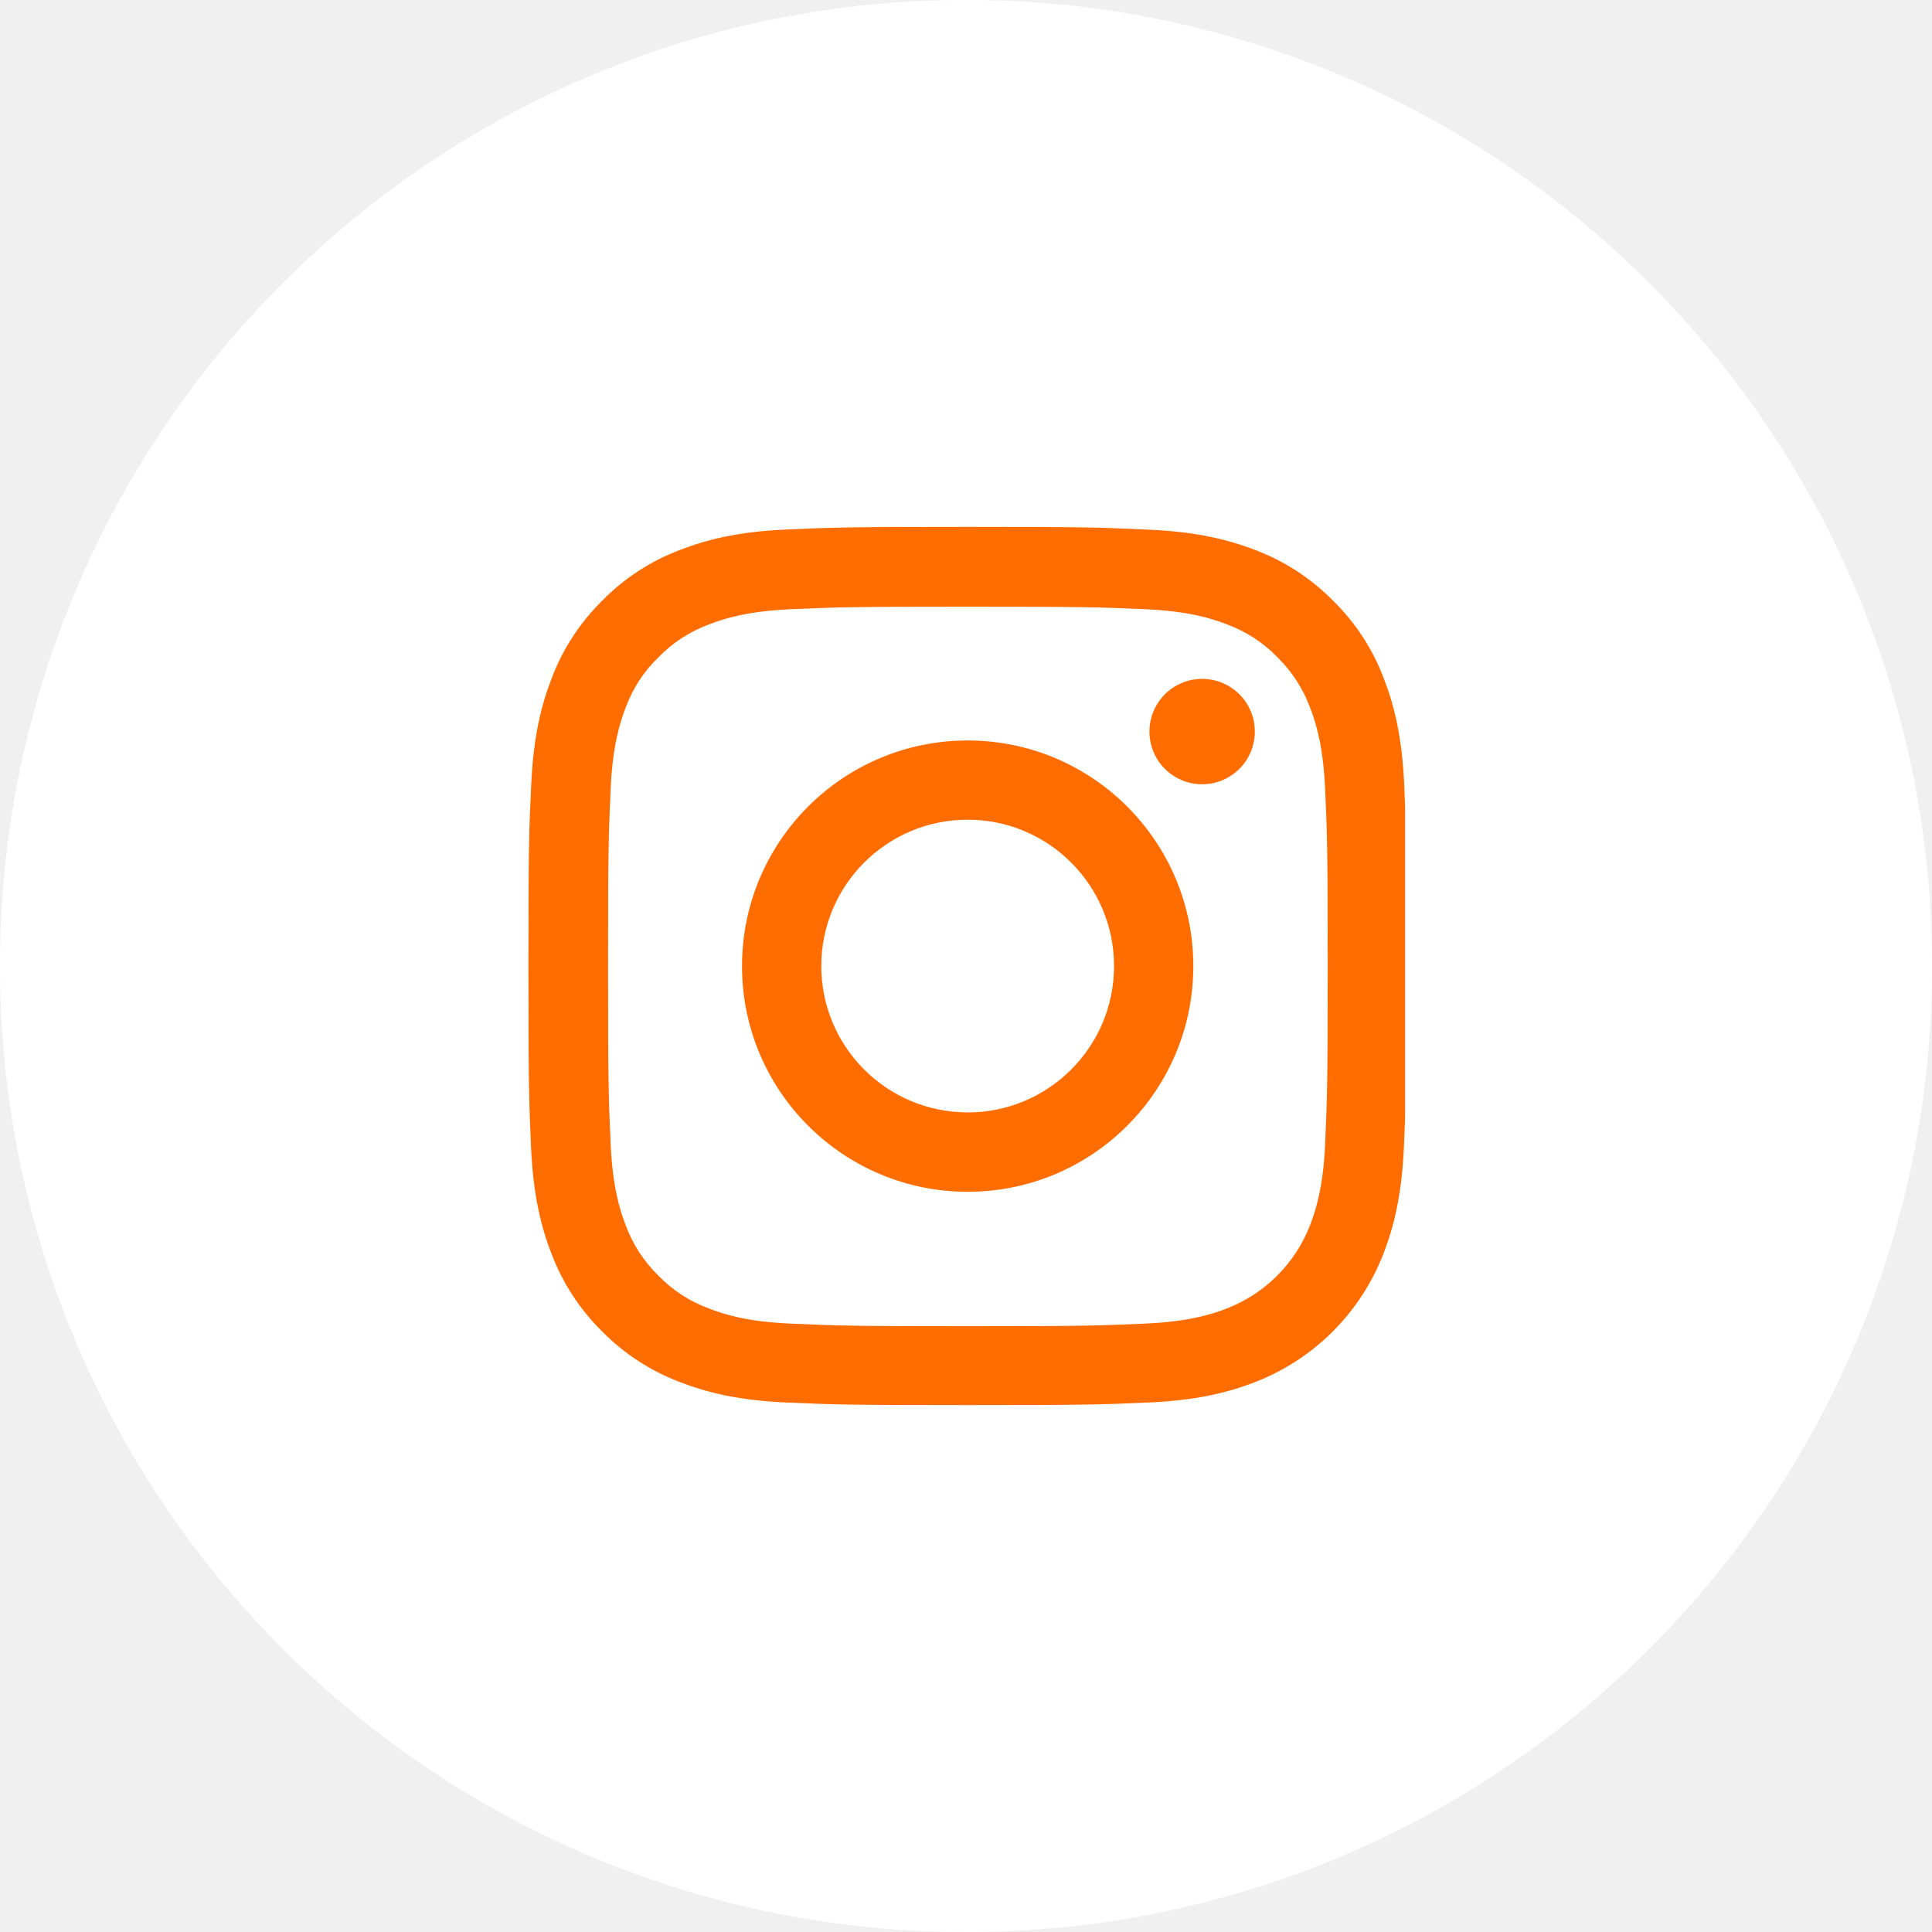
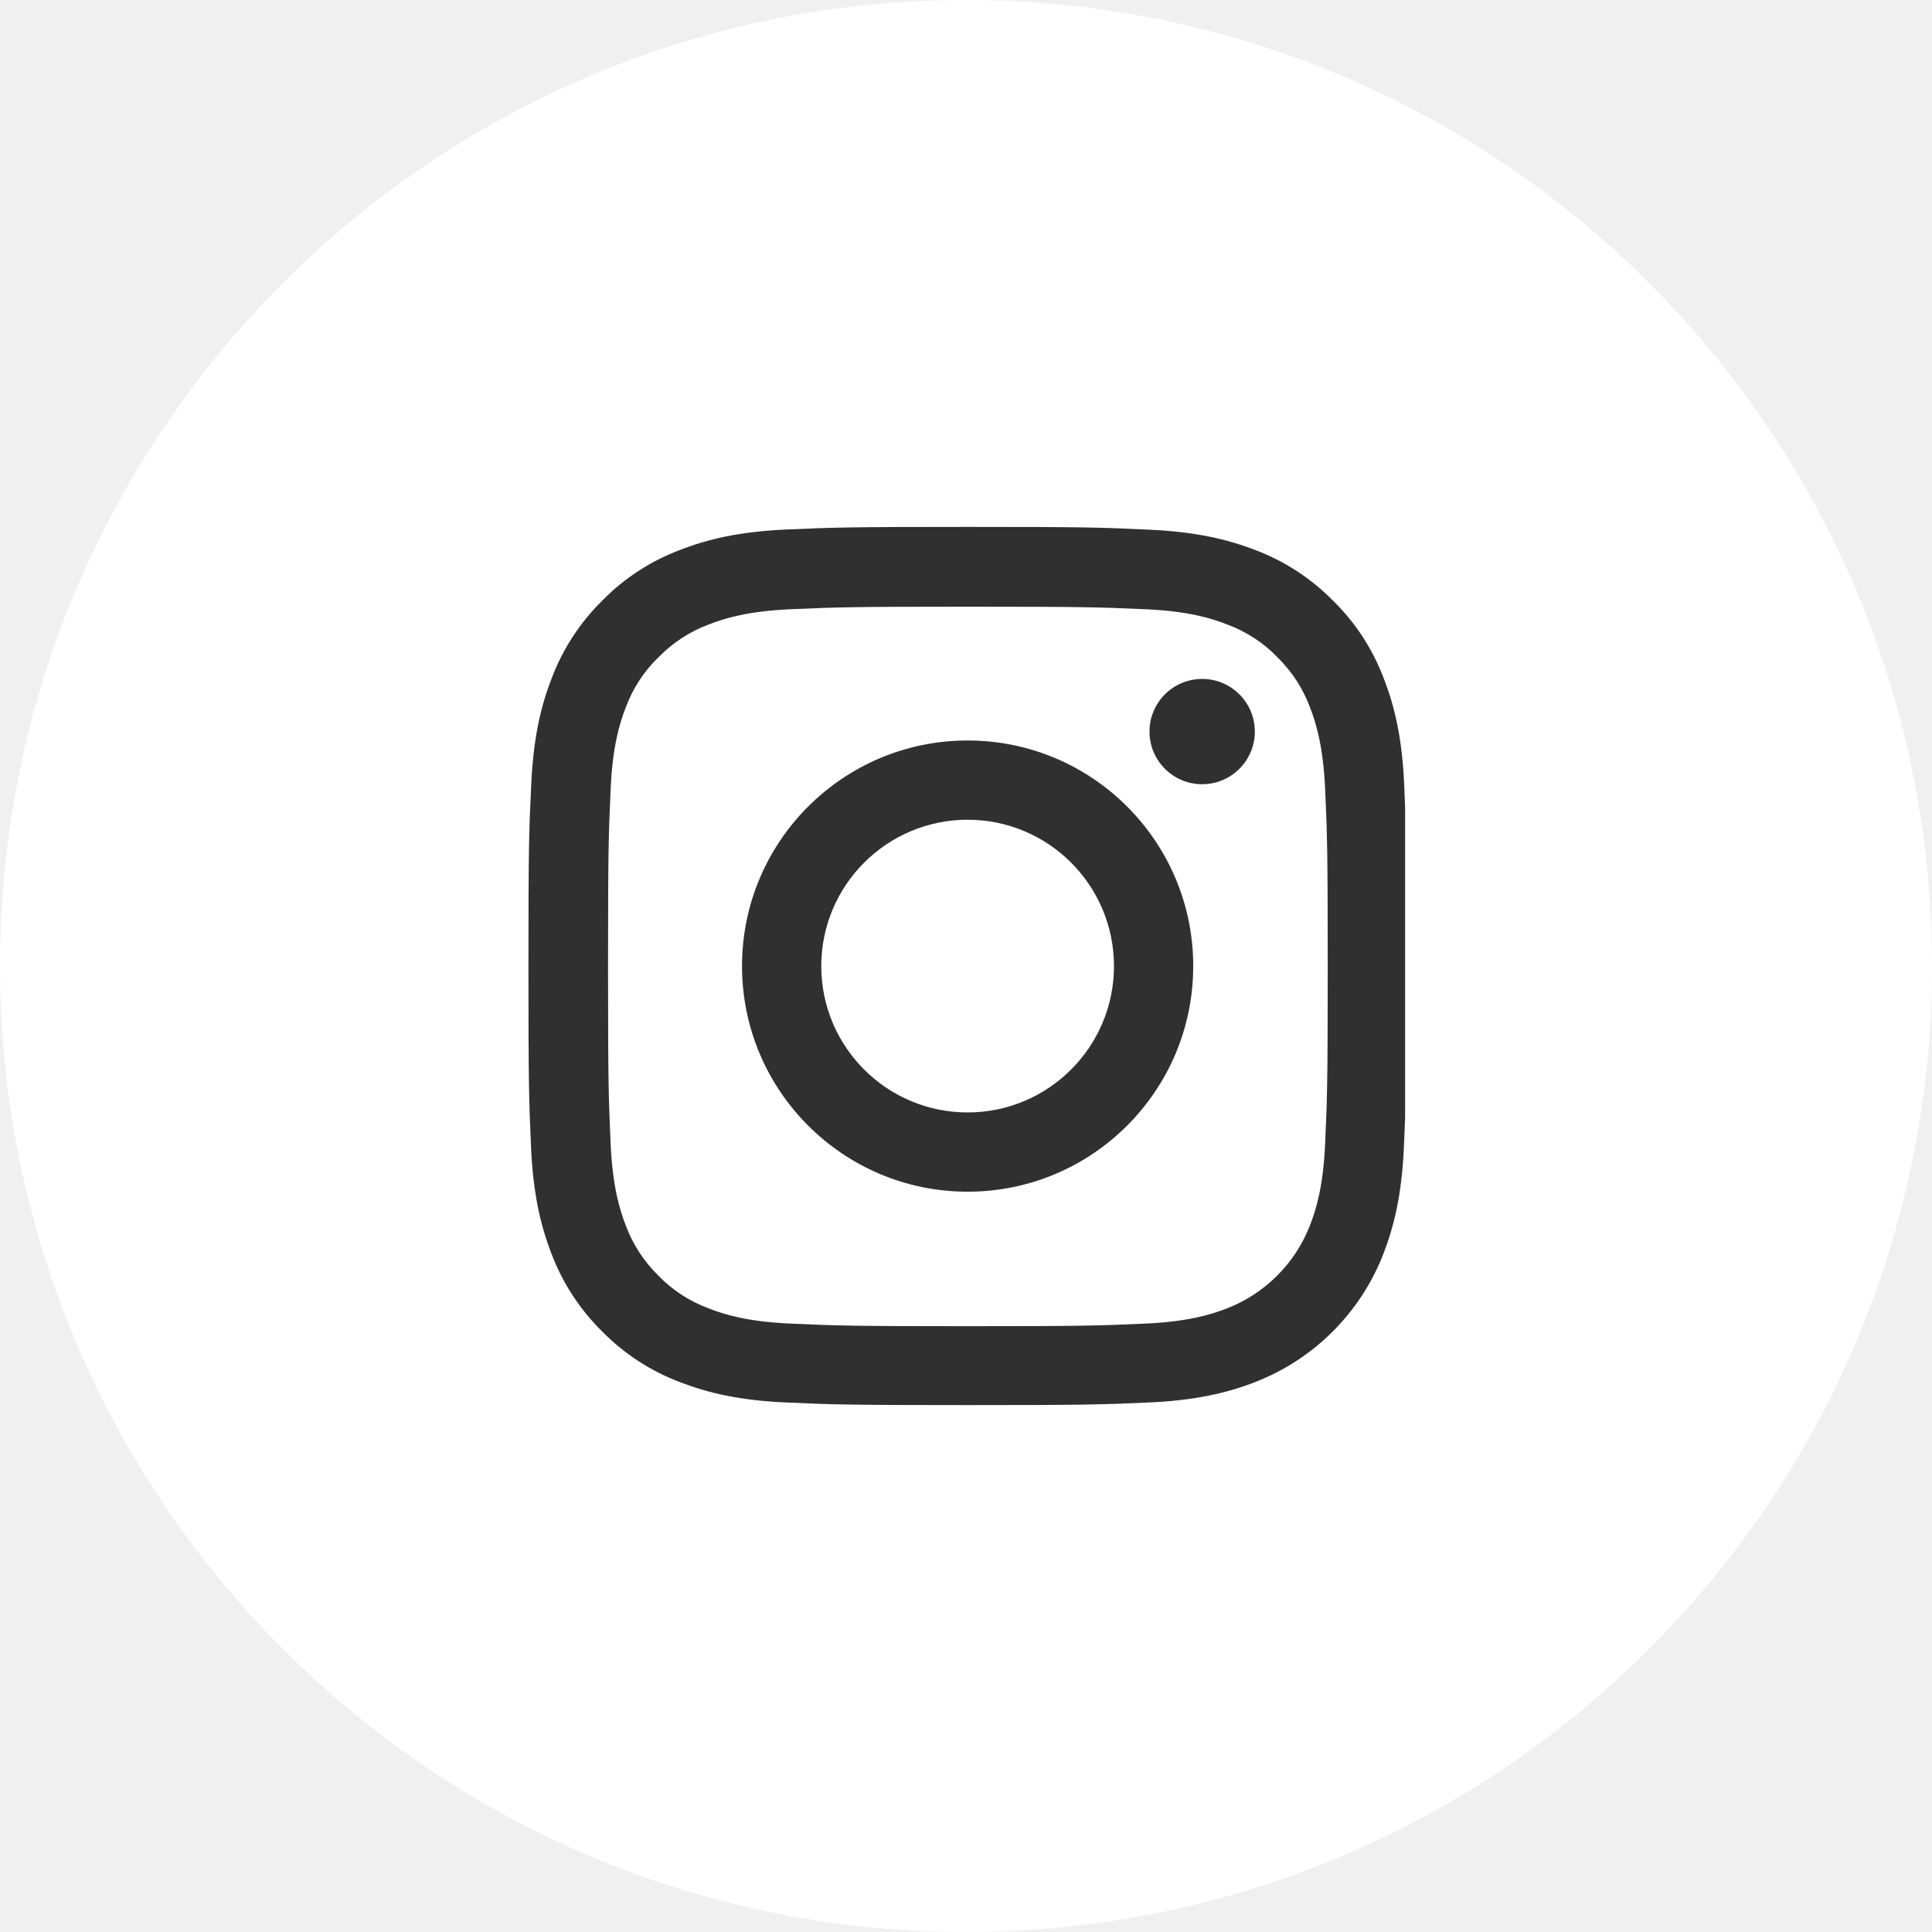
- <svg xmlns="http://www.w3.org/2000/svg" fill="none" viewBox="0 0 44 44">
-   <path fill="#fff" d="M44 22a21.931 21.931 0 0 1-6.444 15.556A21.931 21.931 0 0 1 22 44a21.931 21.931 0 0 1-15.556-6.444A21.931 21.931 0 0 1 0 22 21.931 21.931 0 0 1 6.444 6.444 21.931 21.931 0 0 1 22 0a21.931 21.931 0 0 1 15.556 6.444A21.931 21.931 0 0 1 44 22z" />
-   <g fill="#FF6C00" clip-path="url(#clip0_1374_231)">
-     <path d="M31.98 17.88c-.046-1.063-.218-1.793-.464-2.426a4.881 4.881 0 0 0-1.157-1.774 4.922 4.922 0 0 0-1.77-1.153c-.637-.246-1.363-.418-2.426-.464-1.07-.051-1.41-.063-4.126-.063-2.715 0-3.055.012-4.122.059-1.063.046-1.793.219-2.426.465a4.879 4.879 0 0 0-1.774 1.156 4.923 4.923 0 0 0-1.152 1.77c-.247.637-.418 1.363-.465 2.426-.051 1.07-.063 1.41-.063 4.126 0 2.715.012 3.055.059 4.122.047 1.063.219 1.793.465 2.426a4.932 4.932 0 0 0 1.156 1.774c.5.508 1.106.902 1.77 1.152.637.247 1.364.419 2.426.465 1.067.047 1.407.059 4.122.059 2.716 0 3.055-.012 4.122-.059 1.063-.046 1.793-.218 2.426-.464a5.116 5.116 0 0 0 2.927-2.927c.246-.637.418-1.364.465-2.426.047-1.067.058-1.407.058-4.122s-.004-3.055-.05-4.122zm-1.8 8.166c-.044.977-.208 1.504-.344 1.855a3.318 3.318 0 0 1-1.9 1.9c-.35.136-.882.3-1.855.343-1.055.047-1.371.059-4.04.059-2.668 0-2.989-.012-4.04-.059-.977-.043-1.504-.207-1.856-.344a3.076 3.076 0 0 1-1.148-.746 3.109 3.109 0 0 1-.747-1.148c-.136-.352-.3-.883-.343-1.856-.047-1.055-.059-1.372-.059-4.04 0-2.669.012-2.99.059-4.04.043-.977.207-1.504.343-1.856a3.04 3.04 0 0 1 .75-1.149 3.104 3.104 0 0 1 1.15-.746c.35-.136.882-.3 1.855-.344 1.055-.046 1.372-.058 4.04-.058 2.672 0 2.989.011 4.04.058.977.043 1.504.207 1.856.344.433.16.828.414 1.148.746.332.325.586.715.747 1.15.136.35.3.882.343 1.855.047 1.055.059 1.371.059 4.04 0 2.668-.012 2.98-.059 4.036z" />
-     <path d="M22.037 16.864a5.139 5.139 0 0 0-5.138 5.138 5.139 5.139 0 1 0 5.138-5.138zm0 8.47a3.333 3.333 0 1 1 .001-6.666 3.333 3.333 0 0 1 0 6.667zM28.578 16.661a1.2 1.2 0 1 1-2.4 0 1.2 1.2 0 0 1 2.4 0z" />
+ <svg xmlns="http://www.w3.org/2000/svg" width="44" height="44" viewBox="0 0 44 44" fill="none">
+   <path d="M44 22C44 28.075 41.538 33.575 37.556 37.556C33.575 41.538 28.075 44 22 44C15.925 44 10.425 41.538 6.444 37.556C2.462 33.575 0 28.075 0 22C0 15.925 2.462 10.425 6.444 6.444C10.425 2.462 15.925 0 22 0C28.075 0 33.575 2.462 37.556 6.444C41.538 10.425 44 15.925 44 22Z" fill="white" />
+   <g clip-path="url(#clip0_1374_287)">
+     <path d="M31.98 17.88C31.934 16.817 31.762 16.087 31.516 15.454C31.262 14.782 30.871 14.18 30.359 13.68C29.859 13.172 29.253 12.777 28.589 12.527C27.952 12.281 27.226 12.109 26.163 12.063C25.092 12.012 24.753 12 22.037 12C19.322 12 18.982 12.012 17.915 12.059C16.852 12.105 16.122 12.277 15.489 12.524C14.817 12.777 14.215 13.168 13.715 13.68C13.207 14.18 12.813 14.786 12.563 15.45C12.316 16.087 12.145 16.813 12.098 17.876C12.047 18.947 12.035 19.287 12.035 22.002C12.035 24.717 12.047 25.057 12.094 26.124C12.141 27.186 12.313 27.917 12.559 28.55C12.813 29.222 13.207 29.824 13.715 30.324C14.215 30.832 14.821 31.227 15.485 31.477C16.122 31.723 16.849 31.895 17.911 31.941C18.978 31.988 19.318 32 22.033 32C24.749 32 25.088 31.988 26.155 31.941C27.218 31.895 27.948 31.723 28.581 31.477C29.925 30.957 30.988 29.894 31.508 28.55C31.754 27.913 31.926 27.186 31.973 26.124C32.02 25.057 32.031 24.717 32.031 22.002C32.031 19.287 32.027 18.947 31.98 17.88ZM30.179 26.046C30.136 27.023 29.972 27.55 29.836 27.901C29.5 28.773 28.808 29.464 27.937 29.8C27.585 29.937 27.054 30.101 26.081 30.144C25.026 30.191 24.71 30.203 22.041 30.203C19.373 30.203 19.052 30.191 18.001 30.144C17.024 30.101 16.497 29.937 16.145 29.8C15.712 29.64 15.317 29.386 14.997 29.054C14.665 28.73 14.411 28.339 14.25 27.905C14.114 27.554 13.95 27.023 13.907 26.05C13.86 24.995 13.848 24.678 13.848 22.01C13.848 19.341 13.86 19.021 13.907 17.97C13.95 16.993 14.114 16.466 14.25 16.114C14.411 15.68 14.665 15.286 15.001 14.965C15.325 14.633 15.716 14.379 16.149 14.219C16.501 14.082 17.032 13.918 18.005 13.875C19.06 13.829 19.377 13.817 22.045 13.817C24.717 13.817 25.034 13.829 26.085 13.875C27.062 13.918 27.589 14.082 27.941 14.219C28.374 14.379 28.769 14.633 29.089 14.965C29.421 15.29 29.675 15.68 29.836 16.114C29.972 16.466 30.136 16.997 30.179 17.97C30.226 19.025 30.238 19.341 30.238 22.01C30.238 24.678 30.226 24.991 30.179 26.046Z" fill="#303030" />
+     <path d="M22.037 16.864C19.201 16.864 16.899 19.165 16.899 22.002C16.899 24.838 19.201 27.14 22.037 27.14C24.874 27.14 27.175 24.838 27.175 22.002C27.175 19.165 24.874 16.864 22.037 16.864ZM22.037 25.335C20.197 25.335 18.704 23.842 18.704 22.002C18.704 20.162 20.197 18.669 22.037 18.669C23.877 18.669 25.37 20.162 25.37 22.002C25.37 23.842 23.877 25.335 22.037 25.335Z" fill="#303030" />
+     <path d="M28.578 16.661C28.578 17.323 28.041 17.86 27.378 17.86C26.716 17.86 26.179 17.323 26.179 16.661C26.179 15.999 26.716 15.462 27.378 15.462C28.041 15.462 28.578 15.999 28.578 16.661Z" fill="#303030" />
  </g>
  <defs>
-     <clipPath id="clip0_1374_231">
-       <path fill="#fff" d="M0 0h20v20H0z" transform="translate(12 12)" />
+     <clipPath id="clip0_1374_287">
+       <rect width="20" height="20" fill="white" transform="translate(12 12)" />
    </clipPath>
  </defs>
</svg>
